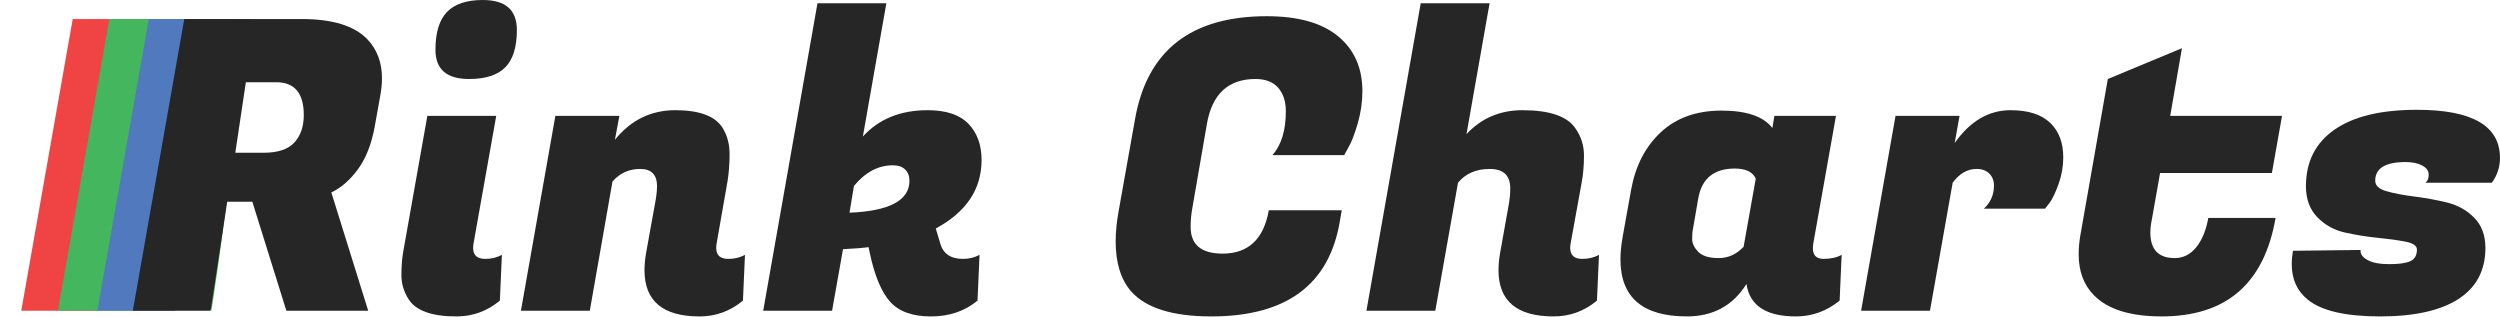
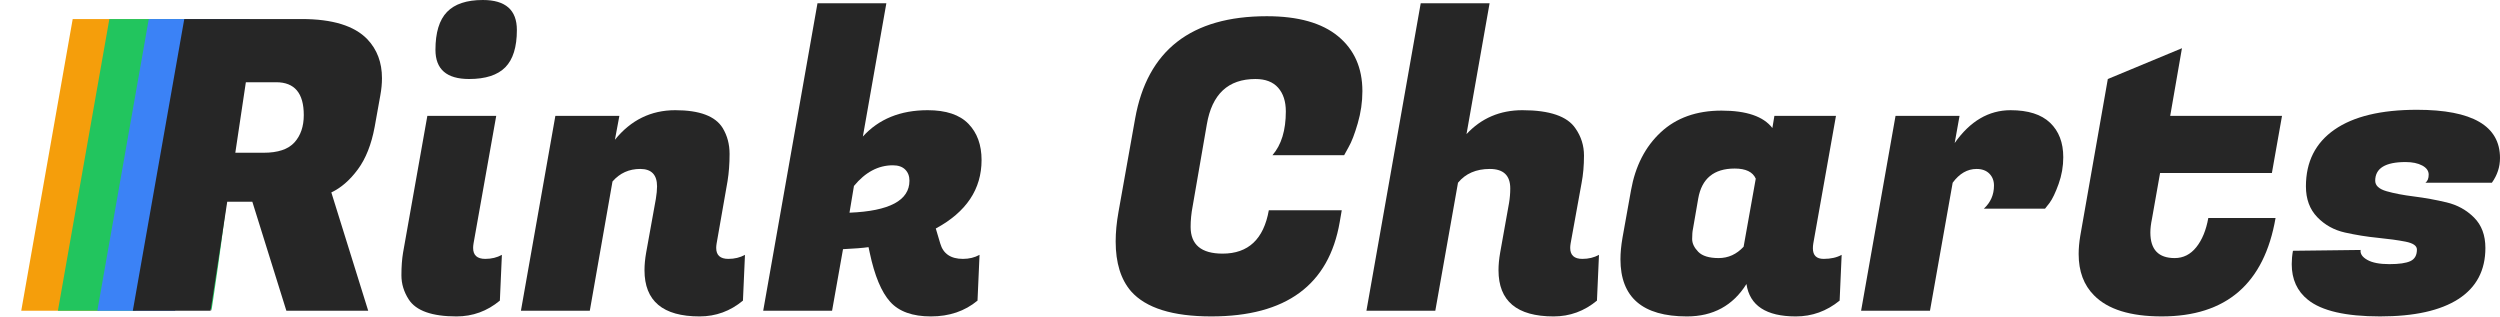
- <svg xmlns="http://www.w3.org/2000/svg" version="1.1" id="Layer_1" x="0px" y="0px" width="437.74px" height="55.403px" viewBox="0 0 437.74 55.403" enable-background="new 0 0 437.74 55.403" xml:space="preserve">
-   <path fill="#EF4443" d="M33.302,3.334c5.392,0,6.881,29.558,5.179,30.361L30.607,54.41l-5.958-19.082h-4.399L17.34,54.41H3.721  L12.73,3.334H33.302z M28.833,14.4h-5.32l-1.845,12.344h4.966c2.506,0,4.302-0.603,5.39-1.809c1.088-1.206,1.632-2.802,1.632-4.788  C33.657,16.316,32.049,14.4,28.833,14.4z" />
-   <path fill="#44B75E" d="M39.72,3.334c5.392,0-2.695,51.076-2.695,51.076l-5.958-19.082h-4.399L23.759,54.41H10.14l9.009-51.076  H39.72z M35.252,14.4h-5.32l-1.845,12.344h4.966c2.506,0,4.302-0.603,5.39-1.809c1.088-1.206,1.632-2.802,1.632-4.788  C40.076,16.316,38.467,14.4,35.252,14.4z" />
-   <path fill="#507ABD" d="M43.75,3.334L37.97,35.328h-4.399L30.662,54.41H17.043l9.009-51.076H43.75z M36.835,14.4L34.99,26.744" />
-   <path fill="#262626" d="M52.836,3.334c5.392,0,9.222,1.183,11.493,3.547c1.702,1.798,2.553,4.068,2.553,6.811  c0,0.946-0.095,1.939-0.284,2.979l-0.993,5.533c-0.568,3.075-1.55,5.558-2.944,7.449c-1.396,1.892-2.944,3.239-4.646,4.042  l6.456,20.714H50.142l-5.958-19.082h-4.399L36.875,54.41H23.256l9.009-51.076H52.836z M48.368,14.4h-5.32l-1.845,12.344h4.966  c2.506,0,4.302-0.603,5.39-1.809c1.088-1.206,1.632-2.802,1.632-4.788C53.192,16.316,51.583,14.4,48.368,14.4z" />
-   <path fill="#262626" d="M84.97,45.33c1.088,0,2.058-0.236,2.909-0.709l-0.354,8.016c-2.224,1.845-4.753,2.767-7.59,2.767  c-4.304,0-7.094-0.994-8.371-2.979c-0.851-1.324-1.277-2.732-1.277-4.221c0-1.49,0.094-2.801,0.283-3.937l4.257-23.978h12.06  l-3.973,22.346c-0.047,0.284-0.071,0.544-0.071,0.78C82.842,44.692,83.552,45.33,84.97,45.33z M76.246,8.726  c0-3.026,0.674-5.237,2.021-6.632C79.615,0.699,81.708,0,84.544,0c3.973,0,5.959,1.751,5.959,5.25c0,2.979-0.673,5.155-2.021,6.526  c-1.348,1.373-3.466,2.058-6.35,2.058C78.207,13.833,76.246,12.131,76.246,8.726z" />
-   <path fill="#262626" d="M115.047,32.631c0-2.032-0.981-3.05-2.944-3.05s-3.583,0.733-4.859,2.199l-3.972,22.629h-12.06l6.03-34.121  h11.208l-0.781,4.186c2.79-3.452,6.314-5.179,10.571-5.179c4.255,0,7.022,1.042,8.299,3.122c0.804,1.325,1.207,2.838,1.207,4.541  s-0.119,3.288-0.355,4.752l-1.915,10.925c-0.048,0.284-0.071,0.544-0.071,0.78c0,1.277,0.709,1.915,2.128,1.915  c1.087,0,2.057-0.236,2.908-0.709l-0.354,8.016c-2.224,1.845-4.752,2.767-7.591,2.767c-6.432,0-9.647-2.696-9.647-8.087  c0-0.945,0.094-1.961,0.284-3.05l1.703-9.436C114.976,33.979,115.047,33.247,115.047,32.631z" />
-   <path fill="#262626" d="M168.605,45.33c1.086,0,2.056-0.236,2.909-0.709l-0.355,8.016c-2.224,1.845-4.942,2.767-8.158,2.767  c-3.216,0-5.593-0.852-7.129-2.554c-1.537-1.702-2.731-4.563-3.583-8.583l-0.212-0.994c-0.993,0.143-2.483,0.26-4.469,0.355  l-1.915,10.782h-12.06l9.506-53.842h12.059l-4.114,23.339c2.79-3.074,6.572-4.612,11.351-4.612c3.215,0,5.591,0.793,7.128,2.377  c1.537,1.584,2.306,3.7,2.306,6.349c0,5.107-2.672,9.104-8.016,11.988l0.781,2.625C165.152,44.432,166.477,45.33,168.605,45.33z   M156.333,28.943c-2.553,0-4.823,1.206-6.81,3.618l-0.781,4.681c6.999-0.283,10.499-2.15,10.499-5.604  c0-0.803-0.249-1.454-0.745-1.95C158,29.192,157.278,28.943,156.333,28.943z" />
-   <path fill="#262626" d="M212.089,55.403c-6.763,0-11.445-1.465-14.046-4.399c-1.797-2.08-2.695-4.988-2.695-8.725  c0-1.607,0.165-3.334,0.497-5.179l2.909-16.315c2.129-11.965,9.812-17.947,23.055-17.947c5.486,0,9.648,1.17,12.485,3.511  c2.837,2.34,4.256,5.545,4.256,9.611c0,1.893-0.273,3.772-0.816,5.64c-0.544,1.869-1.075,3.252-1.596,4.149l-0.78,1.419h-12.555  c1.561-1.797,2.341-4.35,2.341-7.662c0-1.749-0.45-3.132-1.348-4.149c-0.899-1.016-2.224-1.525-3.972-1.525  c-4.777,0-7.614,2.649-8.513,7.945l-2.482,14.33c-0.237,1.23-0.355,2.436-0.355,3.618c0,3.121,1.867,4.682,5.604,4.682  c4.493,0,7.188-2.53,8.088-7.591h12.768l-0.354,2.058C232.685,49.894,225.188,55.403,212.089,55.403z" />
-   <path fill="#262626" d="M277.067,45.33c1.088,0,2.057-0.236,2.909-0.709l-0.355,8.016c-2.223,1.845-4.752,2.767-7.59,2.767  c-6.433,0-9.648-2.696-9.648-8.087c0-0.945,0.094-1.961,0.284-3.05l1.561-8.726c0.141-0.851,0.212-1.702,0.212-2.553  c0-2.27-1.195-3.405-3.583-3.405c-2.389,0-4.246,0.805-5.568,2.412l-3.973,22.416h-12.06l9.507-53.842h12.058l-4.043,22.914  c2.601-2.791,5.864-4.187,9.789-4.187c4.776,0,7.875,1.065,9.293,3.193c0.994,1.419,1.49,3.003,1.49,4.753  c0,1.75-0.143,3.358-0.425,4.823l-1.917,10.57c-0.047,0.284-0.071,0.544-0.071,0.78C274.939,44.692,275.648,45.33,277.067,45.33z" />
-   <path fill="#262626" d="M317.43,43.485c0,1.229,0.626,1.844,1.88,1.844c1.252,0,2.306-0.236,3.156-0.709l-0.354,8.016  c-2.27,1.845-4.823,2.767-7.661,2.767c-5.202,0-8.087-1.891-8.655-5.675c-2.364,3.784-5.841,5.675-10.427,5.675  c-7.756,0-11.634-3.333-11.634-10.002c0-1.135,0.118-2.388,0.355-3.76l1.49-8.3c0.755-4.256,2.494-7.649,5.213-10.18  c2.718-2.529,6.265-3.795,10.64-3.795s7.343,1.017,8.903,3.05l0.354-2.128h10.783l-3.973,22.346  C317.453,42.918,317.43,43.202,317.43,43.485z M296.433,40.081c-0.096,0.426-0.143,1.018-0.143,1.773  c0,0.757,0.355,1.501,1.063,2.234c0.71,0.734,1.903,1.1,3.583,1.1c1.679,0,3.132-0.662,4.363-1.986l2.128-11.918  c-0.521-1.182-1.75-1.773-3.688-1.773c-3.644,0-5.771,1.751-6.386,5.25L296.433,40.081z" />
-   <path fill="#262626" d="M361.27,27.524c0,1.608-0.273,3.168-0.816,4.682c-0.544,1.514-1.076,2.625-1.596,3.334l-0.781,0.994h-10.711  c1.181-1.087,1.772-2.436,1.772-4.044c0-0.851-0.272-1.548-0.815-2.093c-0.544-0.542-1.288-0.815-2.234-0.815  c-1.608,0-3.004,0.805-4.185,2.412l-3.973,22.416h-12.06l6.029-34.121h11.209l-0.851,4.752c2.694-3.83,5.958-5.746,9.788-5.746  c3.073,0,5.38,0.734,6.917,2.199C360.5,22.961,361.27,24.971,361.27,27.524z" />
-   <path fill="#262626" d="M378.506,55.403c-5.486,0-9.435-1.23-11.846-3.689c-1.799-1.796-2.696-4.208-2.696-7.235  c0-0.994,0.095-2.058,0.284-3.193l4.823-27.453l12.981-5.392l-2.057,11.847h19.578l-1.773,10.003h-19.578l-1.419,8.016  c-0.189,0.898-0.284,1.702-0.284,2.412c0,2.979,1.419,4.469,4.257,4.469c1.514,0,2.778-0.639,3.795-1.916  c1.017-1.276,1.714-2.979,2.094-5.107h11.776C396.455,49.656,389.809,55.403,378.506,55.403z" />
-   <path fill="#262626" d="M437.74,27.667c0,1.561-0.475,3.003-1.42,4.327h-11.633c0.377-0.284,0.566-0.757,0.566-1.418  c0-0.662-0.379-1.195-1.135-1.597c-0.758-0.402-1.727-0.604-2.908-0.604c-3.547,0-5.32,1.089-5.32,3.264  c0,0.851,0.662,1.466,1.986,1.844c1.324,0.379,2.932,0.687,4.824,0.922c1.891,0.237,3.783,0.58,5.674,1.029  c1.893,0.45,3.5,1.336,4.824,2.66c1.324,1.324,1.986,3.098,1.986,5.32c0,3.926-1.572,6.905-4.717,8.938  c-3.146,2.034-7.721,3.051-13.727,3.051c-6.008,0-10.215-0.97-12.627-2.909c-1.893-1.513-2.838-3.593-2.838-6.243  c0-0.756,0.07-1.537,0.213-2.341l11.848-0.142c-0.096,0.663,0.293,1.241,1.17,1.738c0.873,0.497,2.164,0.745,3.865,0.745  c1.703,0,2.932-0.177,3.689-0.533c0.756-0.354,1.135-1.027,1.135-2.021c0-0.661-0.662-1.122-1.986-1.382s-2.943-0.485-4.859-0.674  c-1.914-0.189-3.83-0.497-5.746-0.923c-1.914-0.425-3.535-1.324-4.859-2.695c-1.324-1.372-1.986-3.168-1.986-5.392  c0-4.303,1.668-7.613,5.002-9.931c3.334-2.316,8.146-3.475,14.436-3.475C432.891,19.225,437.74,22.039,437.74,27.667z" />
+ <svg xmlns="http://www.w3.org/2000/svg" version="1.1" id="Layer_1" x="0px" y="0px" width="437.74px" height="55.402px" viewBox="0 0 437.74 55.402" enable-background="new 0 0 437.74 55.402" xml:space="preserve">
+   <path fill="#F59E0B" d="M33.302,3.334c5.392,0,6.881,29.558,5.179,30.36L30.607,54.41l-5.958-19.082H20.25L17.34,54.41H3.721  L12.73,3.334H33.302z M28.833,14.4h-5.32l-1.845,12.345h4.966c2.506,0,4.302-0.604,5.39-1.81s1.632-2.802,1.632-4.788  C33.657,16.316,32.049,14.4,28.833,14.4z" />
+   <path fill="#22C55E" d="M39.72,3.334c5.392,0-2.695,51.076-2.695,51.076l-5.958-19.082h-4.399L23.759,54.41H10.14l9.009-51.076  H39.72L39.72,3.334z M35.252,14.4h-5.32l-1.845,12.345h4.966c2.506,0,4.302-0.604,5.39-1.81c1.088-1.206,1.632-2.802,1.632-4.788  C40.076,16.316,38.467,14.4,35.252,14.4z" />
+   <path fill="#3B82F6" d="M43.75,3.334l-5.78,31.994h-4.399L30.662,54.41H17.043l9.009-51.076H43.75L43.75,3.334z M36.835,14.4  L34.99,26.744" />
+   <path fill="#262626" d="M52.836,3.334c5.392,0,9.222,1.183,11.493,3.547c1.702,1.798,2.553,4.068,2.553,6.811  c0,0.946-0.095,1.939-0.284,2.979l-0.993,5.533c-0.568,3.074-1.55,5.558-2.944,7.448c-1.396,1.893-2.944,3.239-4.646,4.042  l6.456,20.715H50.142l-5.958-19.082h-4.399l-2.91,19.083H23.256l9.009-51.076H52.836L52.836,3.334z M48.368,14.4h-5.32  l-1.845,12.345h4.966c2.506,0,4.302-0.604,5.39-1.81s1.632-2.802,1.632-4.788C53.192,16.316,51.583,14.4,48.368,14.4z" />
+   <path fill="#262626" d="M84.97,45.33c1.088,0,2.058-0.236,2.909-0.709l-0.354,8.016c-2.224,1.845-4.753,2.767-7.59,2.767  c-4.304,0-7.094-0.993-8.371-2.979c-0.851-1.324-1.277-2.732-1.277-4.221c0-1.49,0.094-2.802,0.283-3.938l4.257-23.978h12.06  l-3.973,22.346c-0.047,0.284-0.071,0.544-0.071,0.78C82.842,44.692,83.552,45.33,84.97,45.33z M76.246,8.726  c0-3.025,0.674-5.236,2.021-6.632C79.615,0.699,81.708,0,84.544,0c3.973,0,5.959,1.751,5.959,5.25c0,2.979-0.673,5.154-2.021,6.525  c-1.348,1.373-3.466,2.059-6.35,2.059C78.207,13.833,76.246,12.131,76.246,8.726z" />
+   <path fill="#262626" d="M115.047,32.631c0-2.032-0.981-3.05-2.944-3.05s-3.583,0.732-4.859,2.198l-3.972,22.63h-12.06l6.03-34.121  h11.208l-0.781,4.186c2.79-3.452,6.314-5.179,10.571-5.179c4.255,0,7.022,1.042,8.299,3.122c0.804,1.325,1.207,2.838,1.207,4.541  s-0.119,3.288-0.355,4.752l-1.915,10.925c-0.048,0.284-0.071,0.544-0.071,0.78c0,1.276,0.709,1.915,2.128,1.915  c1.087,0,2.057-0.236,2.908-0.709l-0.354,8.016c-2.224,1.845-4.752,2.767-7.591,2.767c-6.432,0-9.647-2.695-9.647-8.087  c0-0.944,0.094-1.961,0.284-3.05l1.703-9.436C114.976,33.979,115.047,33.247,115.047,32.631z" />
+   <path fill="#262626" d="M168.605,45.33c1.086,0,2.056-0.236,2.909-0.709l-0.355,8.016c-2.224,1.845-4.942,2.767-8.158,2.767  s-5.593-0.852-7.129-2.554c-1.537-1.702-2.731-4.563-3.583-8.583l-0.212-0.994c-0.993,0.144-2.483,0.261-4.469,0.355l-1.915,10.782  h-12.06l9.506-53.843h12.059l-4.114,23.34c2.79-3.074,6.572-4.612,11.351-4.612c3.215,0,5.591,0.793,7.128,2.377  s2.306,3.7,2.306,6.349c0,5.107-2.672,9.104-8.016,11.988l0.781,2.625C165.152,44.432,166.477,45.33,168.605,45.33z M156.333,28.943  c-2.553,0-4.823,1.206-6.81,3.618l-0.781,4.682c6.999-0.283,10.499-2.15,10.499-5.604c0-0.803-0.249-1.454-0.745-1.95  S157.278,28.943,156.333,28.943z" />
+   <path fill="#262626" d="M212.089,55.403c-6.763,0-11.445-1.465-14.046-4.398c-1.797-2.08-2.695-4.988-2.695-8.726  c0-1.606,0.165-3.334,0.497-5.179l2.909-16.314c2.129-11.966,9.812-17.947,23.056-17.947c5.485,0,9.647,1.17,12.484,3.511  c2.837,2.34,4.256,5.545,4.256,9.611c0,1.893-0.273,3.771-0.816,5.64c-0.543,1.869-1.074,3.252-1.596,4.149l-0.779,1.419h-12.555  c1.561-1.797,2.34-4.351,2.34-7.662c0-1.749-0.449-3.132-1.348-4.149c-0.898-1.016-2.225-1.524-3.972-1.524  c-4.777,0-7.614,2.648-8.513,7.944l-2.482,14.33c-0.237,1.23-0.355,2.437-0.355,3.618c0,3.121,1.867,4.683,5.604,4.683  c4.493,0,7.188-2.53,8.088-7.592h12.769l-0.354,2.059C232.685,49.894,225.188,55.403,212.089,55.403z" />
+   <path fill="#262626" d="M277.067,45.33c1.088,0,2.057-0.236,2.908-0.709l-0.354,8.016c-2.224,1.845-4.752,2.767-7.591,2.767  c-6.432,0-9.647-2.695-9.647-8.087c0-0.944,0.095-1.961,0.284-3.05l1.561-8.726c0.142-0.852,0.213-1.702,0.213-2.554  c0-2.27-1.195-3.404-3.584-3.404s-4.246,0.805-5.567,2.412l-3.974,22.416h-12.06l9.507-53.843h12.059l-4.043,22.914  c2.601-2.791,5.863-4.187,9.789-4.187c4.775,0,7.875,1.064,9.293,3.193c0.994,1.419,1.49,3.003,1.49,4.753s-0.144,3.357-0.426,4.822  l-1.917,10.57c-0.047,0.284-0.071,0.544-0.071,0.78C274.938,44.692,275.647,45.33,277.067,45.33z" />
+   <path fill="#262626" d="M317.43,43.485c0,1.229,0.626,1.845,1.88,1.845c1.253,0,2.307-0.236,3.156-0.709l-0.354,8.016  c-2.271,1.845-4.823,2.767-7.661,2.767c-5.202,0-8.087-1.891-8.655-5.675c-2.363,3.784-5.841,5.675-10.427,5.675  c-7.757,0-11.634-3.333-11.634-10.002c0-1.135,0.117-2.388,0.354-3.76l1.49-8.3c0.755-4.256,2.494-7.649,5.213-10.18  c2.718-2.529,6.265-3.795,10.64-3.795s7.344,1.017,8.903,3.05l0.354-2.128h10.782L317.5,42.634  C317.453,42.918,317.43,43.202,317.43,43.485z M296.433,40.081c-0.096,0.426-0.143,1.018-0.143,1.772  c0,0.757,0.355,1.501,1.063,2.234c0.711,0.733,1.903,1.1,3.584,1.1c1.679,0,3.131-0.662,4.362-1.985l2.128-11.918  c-0.521-1.183-1.75-1.773-3.688-1.773c-3.645,0-5.771,1.751-6.387,5.25L296.433,40.081z" />
+   <path fill="#262626" d="M361.27,27.524c0,1.608-0.272,3.168-0.815,4.683c-0.544,1.514-1.076,2.625-1.596,3.334l-0.781,0.994h-10.711  c1.181-1.088,1.771-2.437,1.771-4.044c0-0.852-0.271-1.549-0.814-2.094c-0.544-0.542-1.288-0.814-2.234-0.814  c-1.608,0-3.004,0.805-4.185,2.412l-3.974,22.416h-12.06l6.029-34.121h11.209l-0.852,4.752c2.694-3.83,5.958-5.746,9.788-5.746  c3.073,0,5.38,0.733,6.917,2.199C360.5,22.961,361.27,24.971,361.27,27.524z" />
+   <path fill="#262626" d="M378.506,55.403c-5.486,0-9.435-1.229-11.846-3.688c-1.799-1.796-2.696-4.208-2.696-7.235  c0-0.994,0.095-2.058,0.284-3.192l4.823-27.453l12.98-5.393l-2.057,11.848h19.578L397.8,30.291h-19.578l-1.419,8.016  c-0.188,0.898-0.284,1.702-0.284,2.412c0,2.979,1.419,4.469,4.258,4.469c1.514,0,2.777-0.639,3.795-1.916  c1.017-1.275,1.714-2.979,2.094-5.106h11.776C396.455,49.656,389.809,55.403,378.506,55.403z" />
+   <path fill="#262626" d="M437.74,27.667c0,1.561-0.476,3.003-1.42,4.327h-11.634c0.378-0.284,0.566-0.758,0.566-1.418  c0-0.662-0.379-1.195-1.135-1.598c-0.758-0.401-1.728-0.604-2.908-0.604c-3.547,0-5.32,1.089-5.32,3.264  c0,0.852,0.662,1.466,1.986,1.844c1.324,0.379,2.932,0.688,4.824,0.922c1.891,0.237,3.783,0.58,5.674,1.029  c1.893,0.45,3.5,1.336,4.824,2.66s1.985,3.098,1.985,5.32c0,3.926-1.571,6.904-4.717,8.938c-3.146,2.034-7.721,3.051-13.727,3.051  c-6.008,0-10.215-0.97-12.627-2.908c-1.894-1.514-2.838-3.594-2.838-6.243c0-0.756,0.069-1.537,0.213-2.341l11.848-0.143  c-0.096,0.663,0.293,1.241,1.17,1.738c0.873,0.497,2.164,0.745,3.865,0.745c1.703,0,2.932-0.177,3.688-0.533  c0.757-0.354,1.136-1.027,1.136-2.021c0-0.66-0.662-1.121-1.986-1.382c-1.324-0.26-2.943-0.484-4.859-0.674  c-1.914-0.188-3.83-0.497-5.746-0.923c-1.913-0.425-3.534-1.324-4.858-2.695c-1.324-1.372-1.986-3.168-1.986-5.392  c0-4.303,1.668-7.613,5.002-9.931c3.334-2.316,8.146-3.476,14.437-3.476C432.891,19.225,437.74,22.039,437.74,27.667z" />
</svg>
